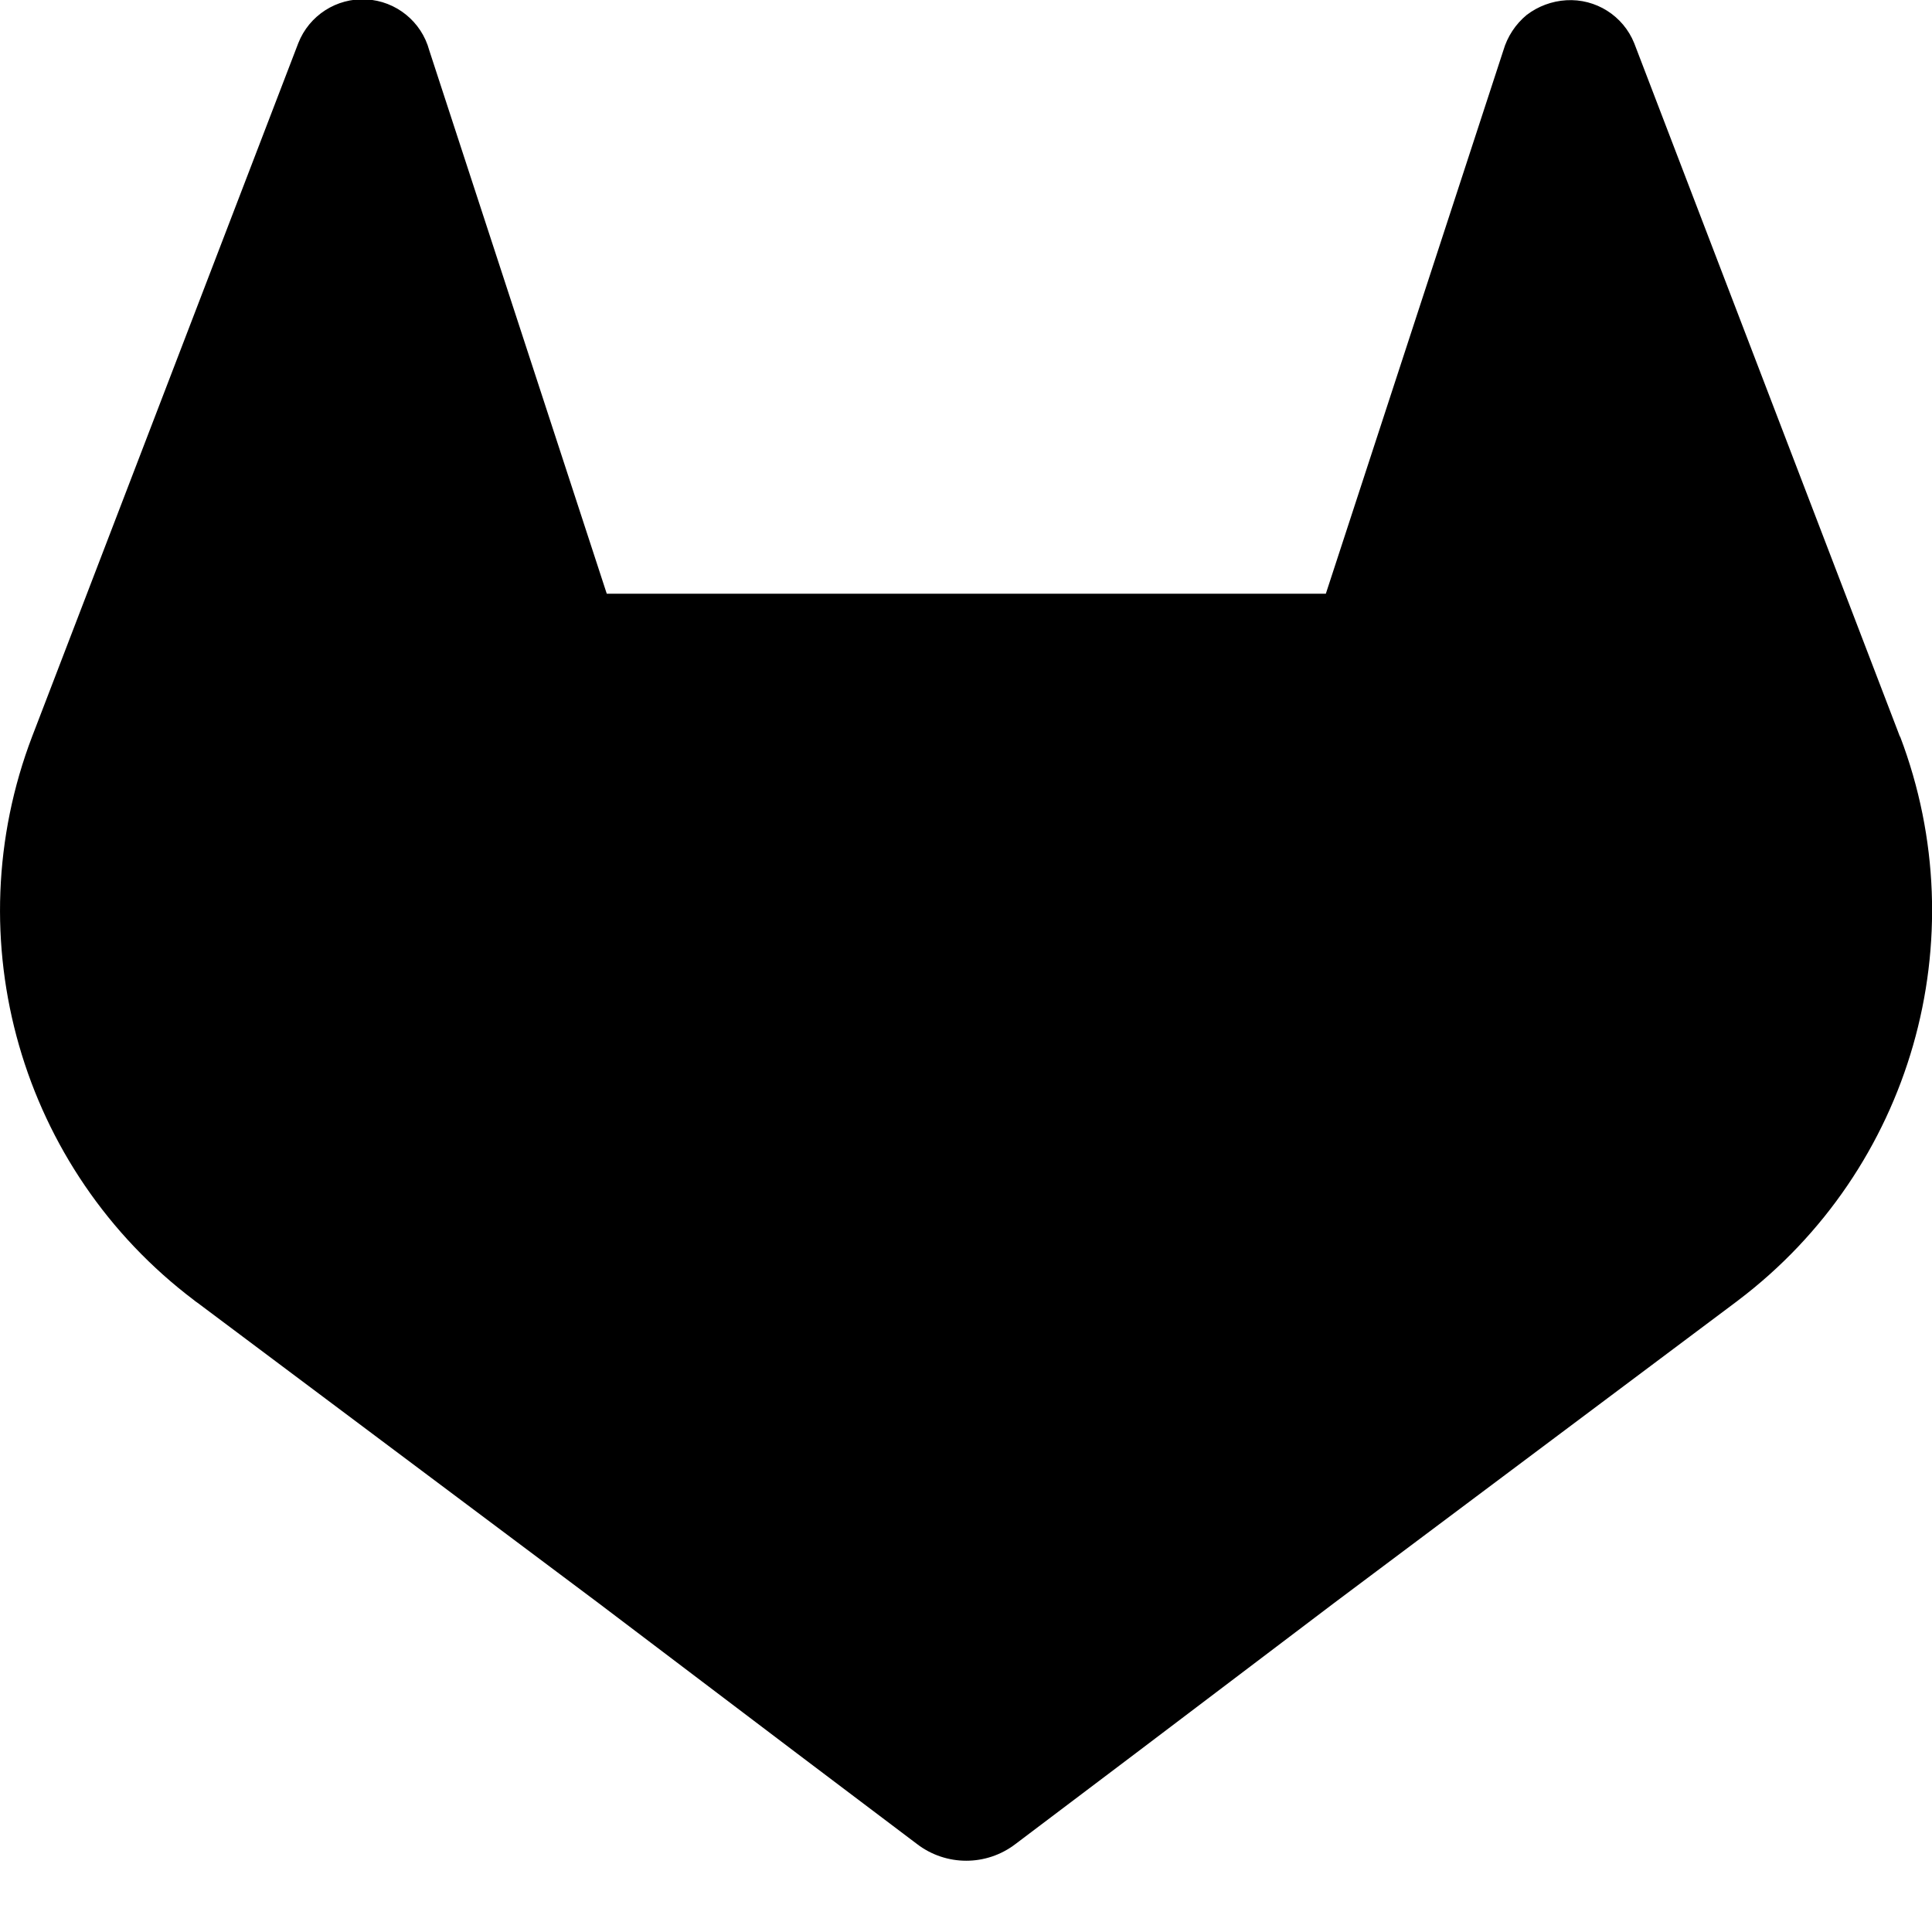
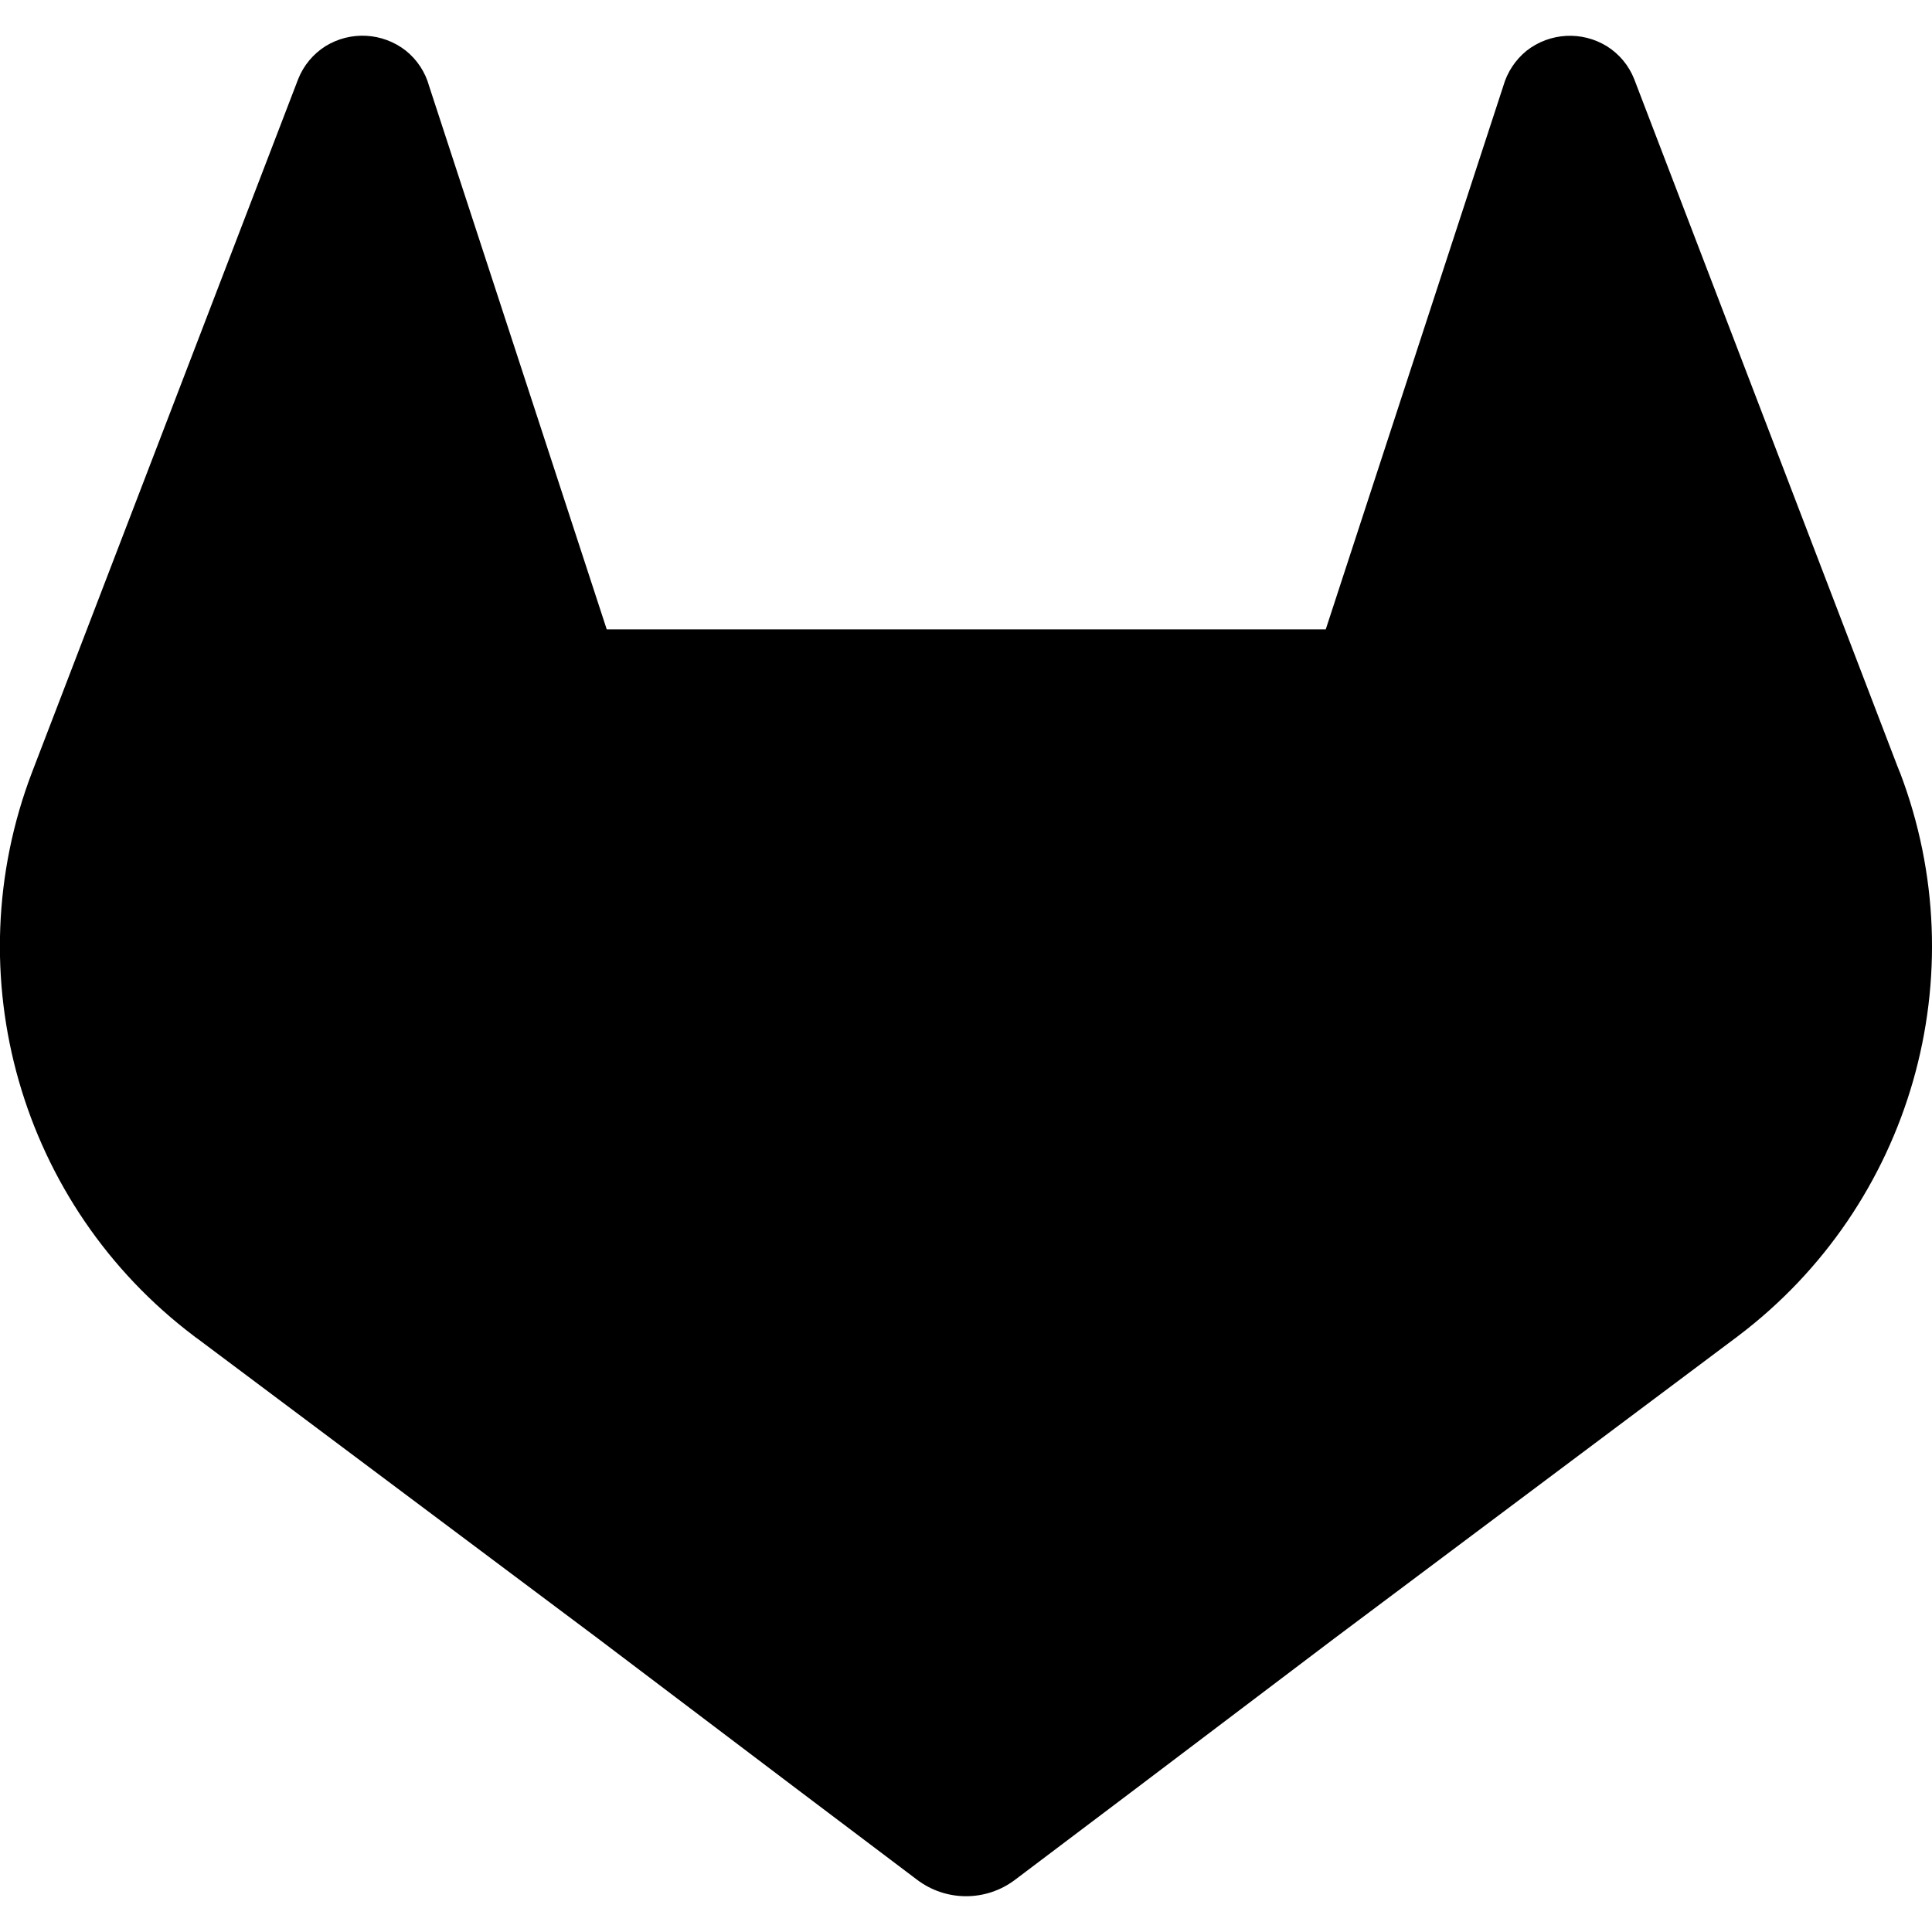
- <svg xmlns="http://www.w3.org/2000/svg" width="24" height="24" fill="currentColor" class="bi bi-gitlab" viewBox="0 0 16 16">
-   <path d="m15.734 6.1-.022-.058L13.534.358a.57.57 0 0 0-.563-.356.6.6 0 0 0-.328.122.6.6 0 0 0-.193.294l-1.47 4.499H5.025l-1.47-4.5A.572.572 0 0 0 2.47.358L.289 6.04l-.022.057A4.044 4.044 0 0 0 1.61 10.77l.007.006.02.014 3.318 2.485 1.64 1.242 1 .755a.67.67 0 0 0 .814 0l1-.755 1.64-1.242 3.338-2.5.009-.007a4.05 4.05 0 0 0 1.34-4.668Z" />
+ <svg xmlns="http://www.w3.org/2000/svg" role="img" width="24" height="24" viewBox="0 0 24 24">
+   <path d="m23.6 9.593-.034-.086L20.3.981a.851.851 0 0 0-.336-.405.875.875 0 0 0-1.0.054.875.875 0 0 0-.29.44l-2.205 6.748H7.537l-2.206-6.748a.857.857 0 0 0-.29-.441.875.875 0 0 0-1-.054.859.859 0 0 0-.336.405L.433 9.502l-.033.086a6.066 6.066 0 0 0 2.012 7.011l.011.009.03.021 4.976 3.726 2.462 1.863 1.5 1.132a1.008 1.008 0 0 0 1.22 0l1.5-1.132 2.462-1.863 5.006-3.749.013-.01a6.068 6.068 0 0 0 2.009-7.003z" />
</svg>
